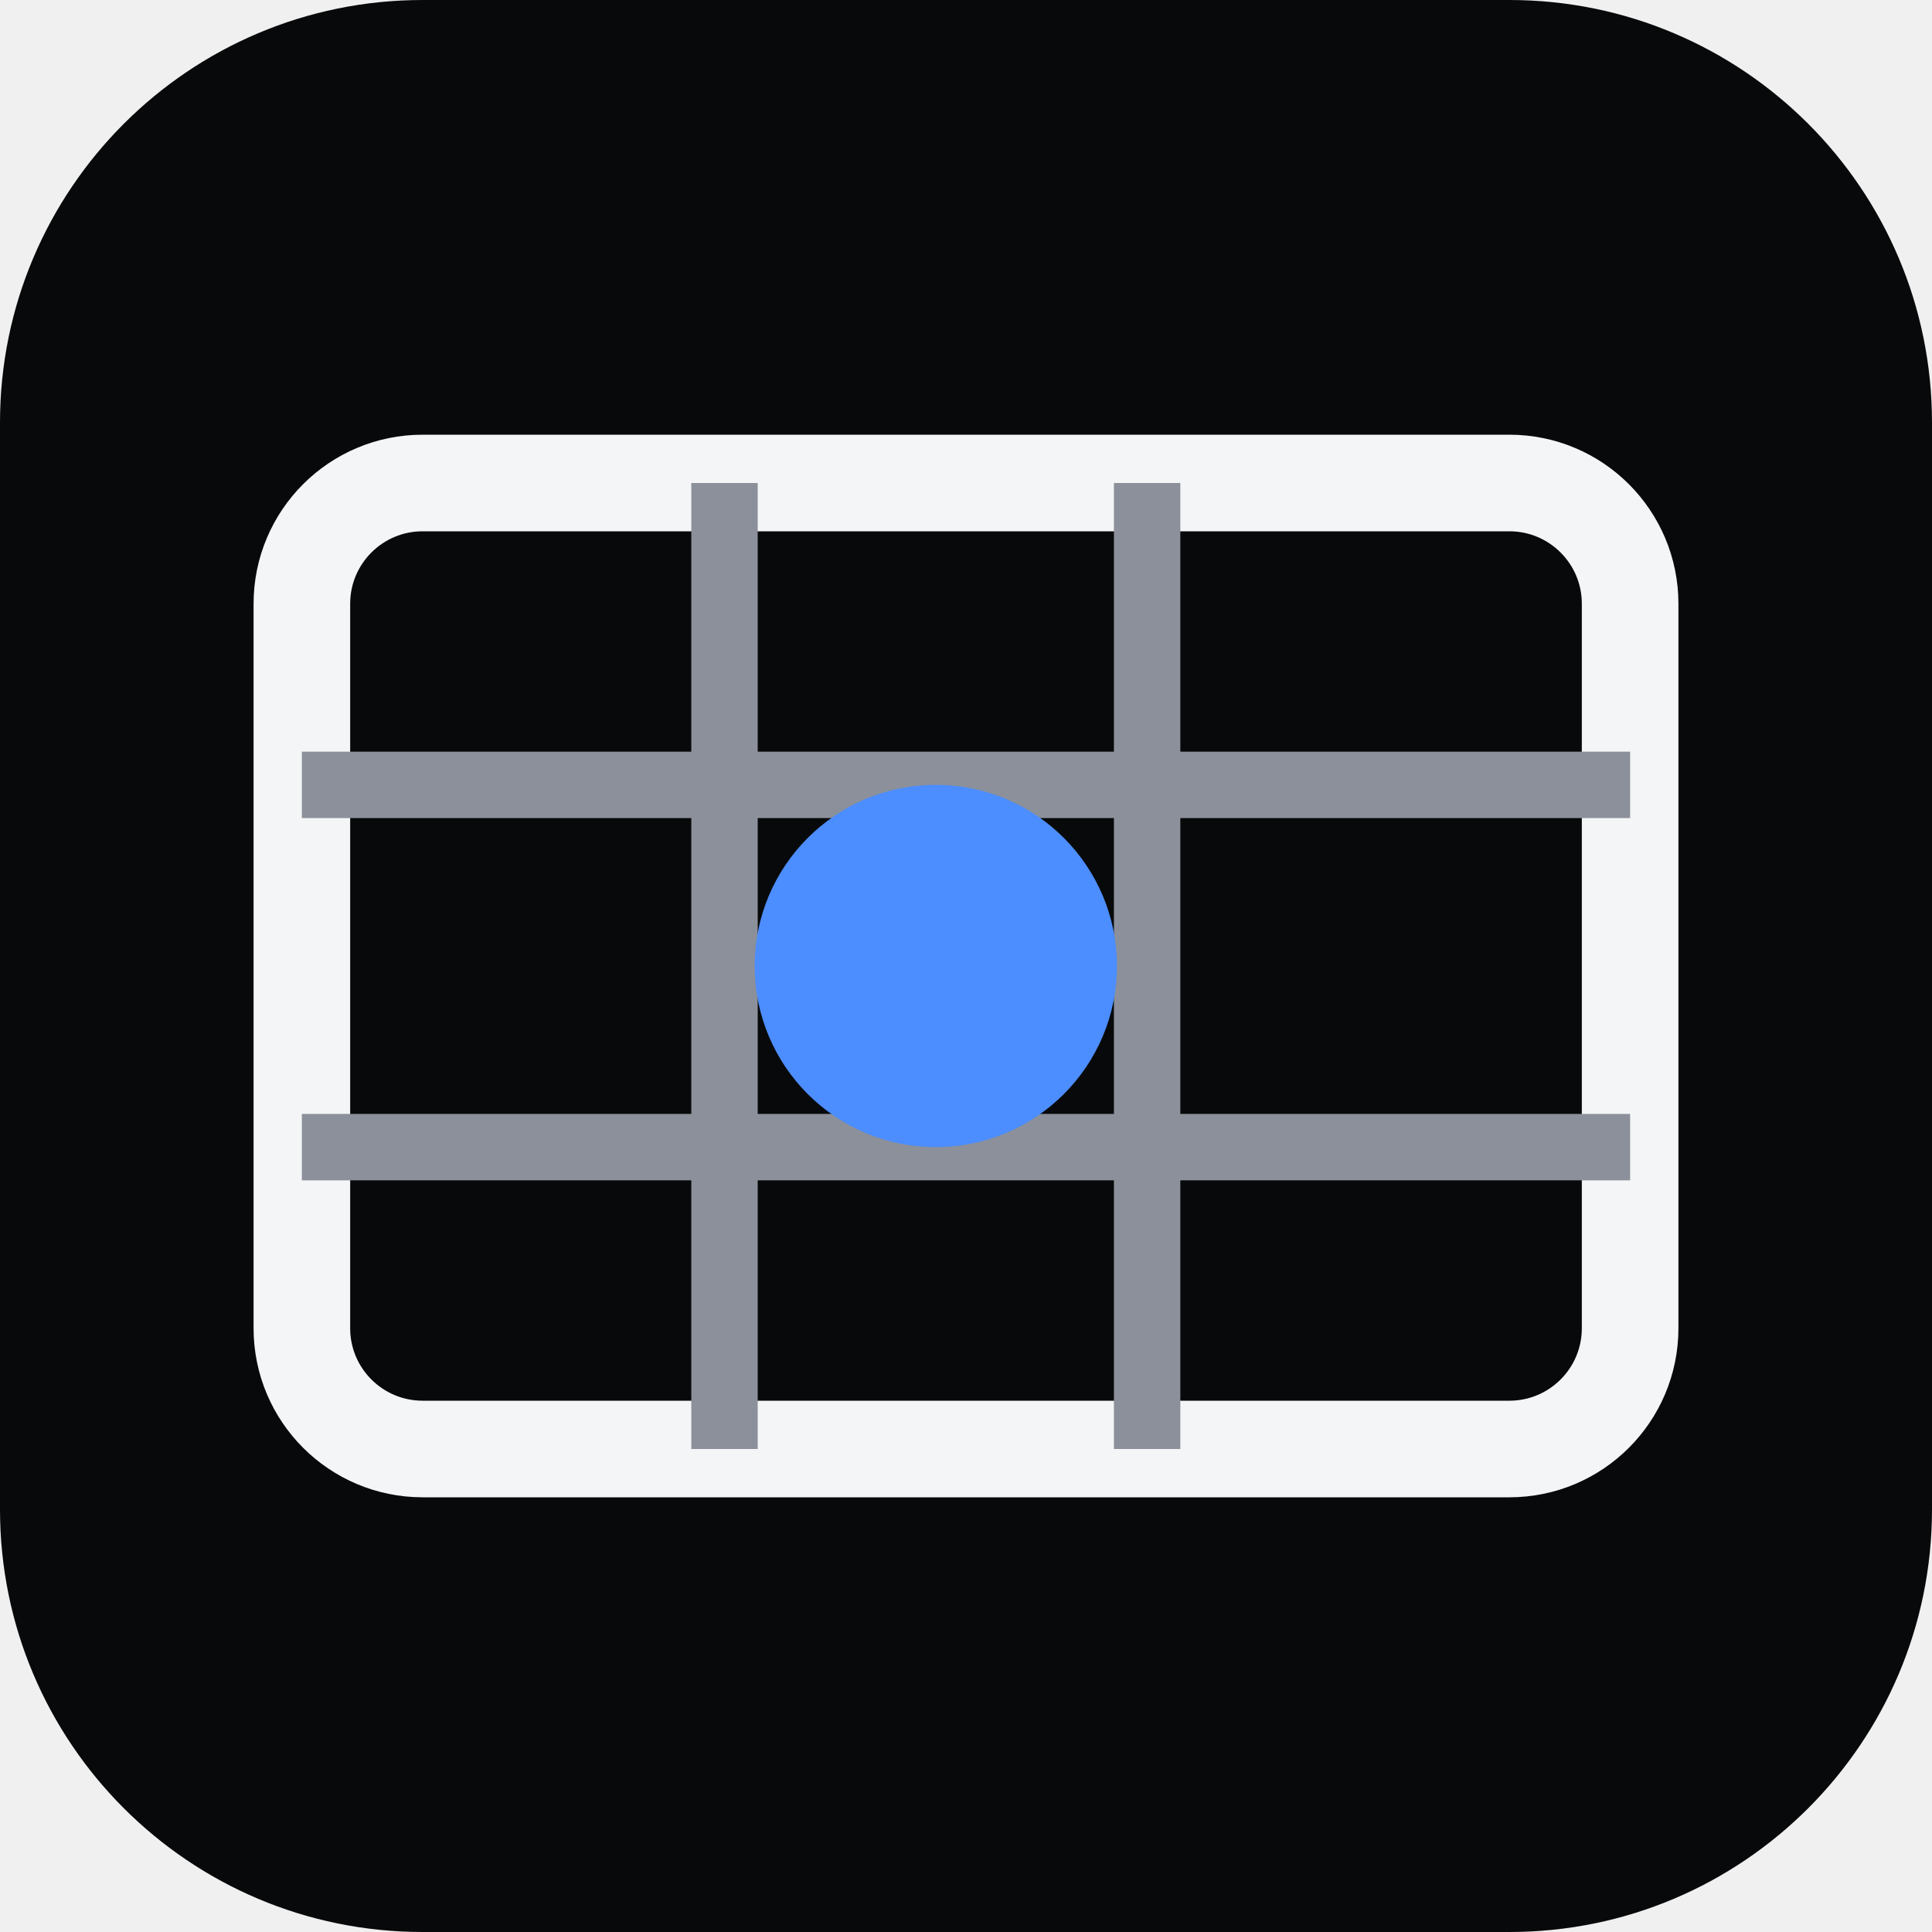
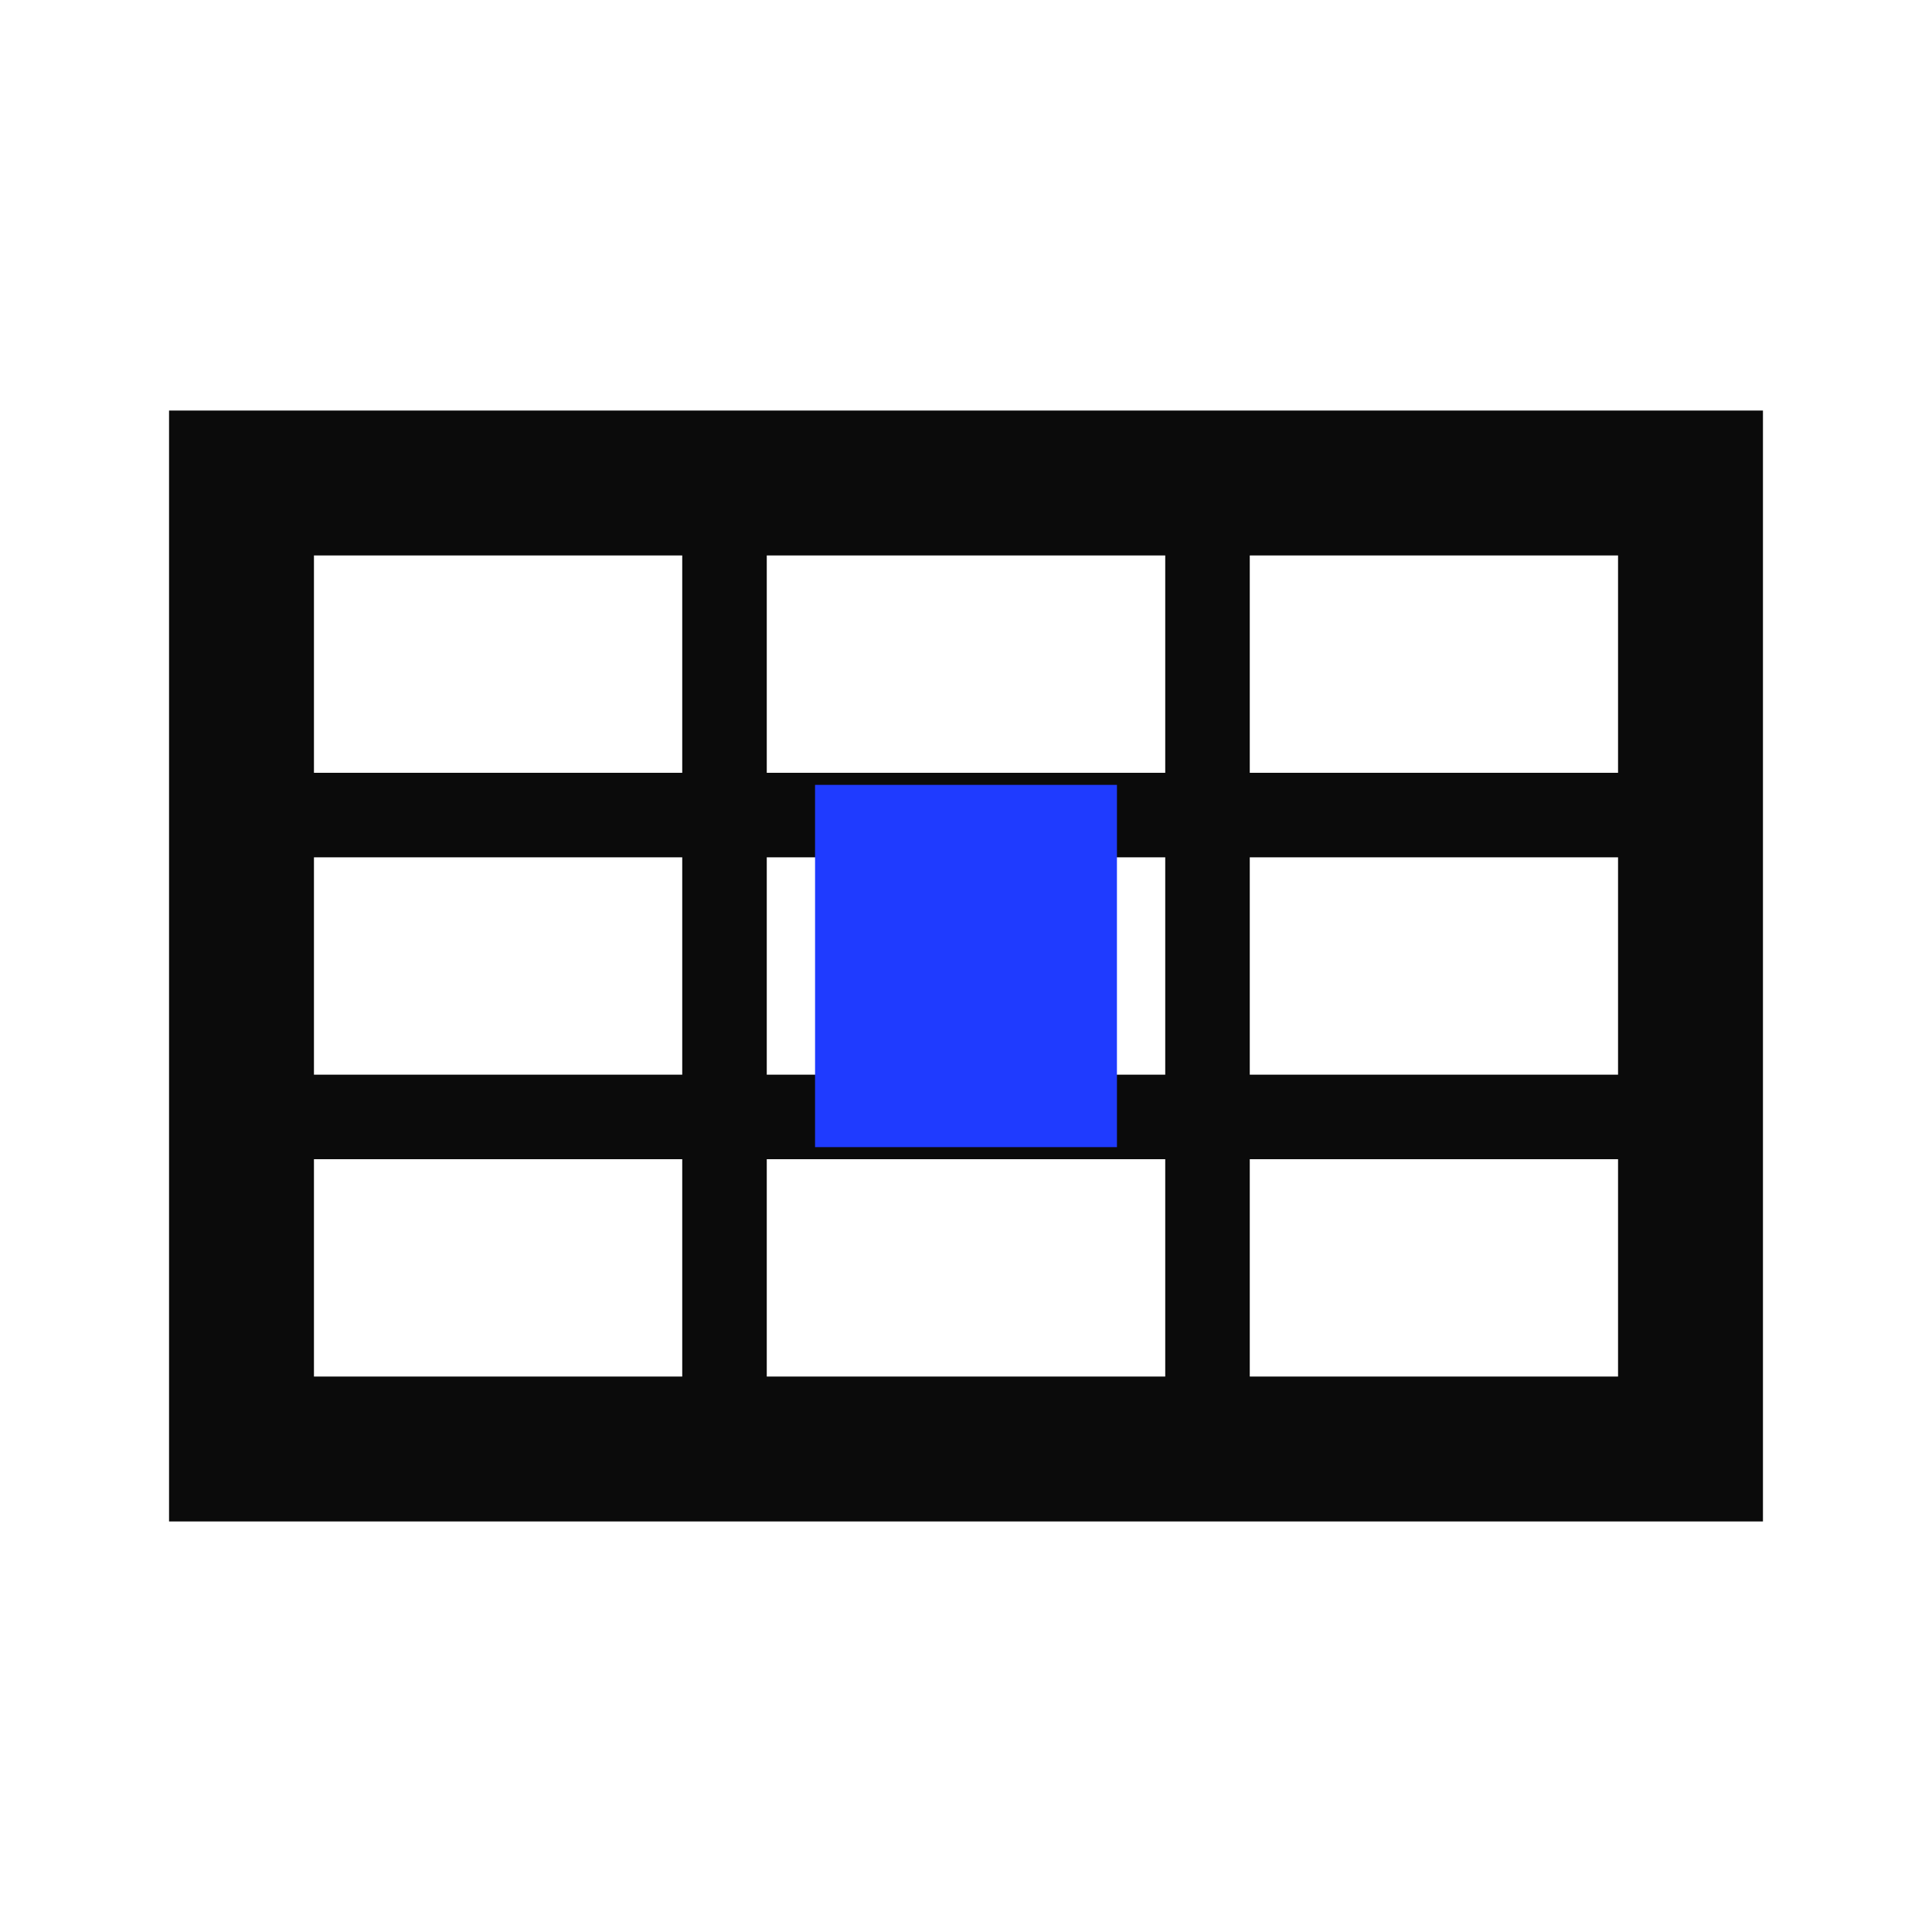
<svg xmlns="http://www.w3.org/2000/svg" viewBox="0 0 32 32">
-   <rect width="32" height="32" rx="7" fill="#08090a" />
-   <rect x="5" y="8" width="22" height="16" rx="2" fill="none" stroke="#f4f5f7" stroke-width="1.6" />
-   <path d="M5 13h22M5 19h22M12 8v16M19 8v16" stroke="#8b909a" stroke-width="1.1" />
-   <circle cx="15.5" cy="16" r="3" fill="#4c8dff" />
+   <rect width="32" height="32" fill="#fff" />
+   <rect x="4" y="8" width="24" height="16" fill="none" stroke="#0b0b0b" stroke-width="2.4" />
+   <path d="M4 13.5h24M4 18.5h24M12 8v16M20 8v16" stroke="#0b0b0b" stroke-width="1.4" />
+   <rect x="13.5" y="13" width="5" height="6" fill="#1f3bff" />
</svg>
